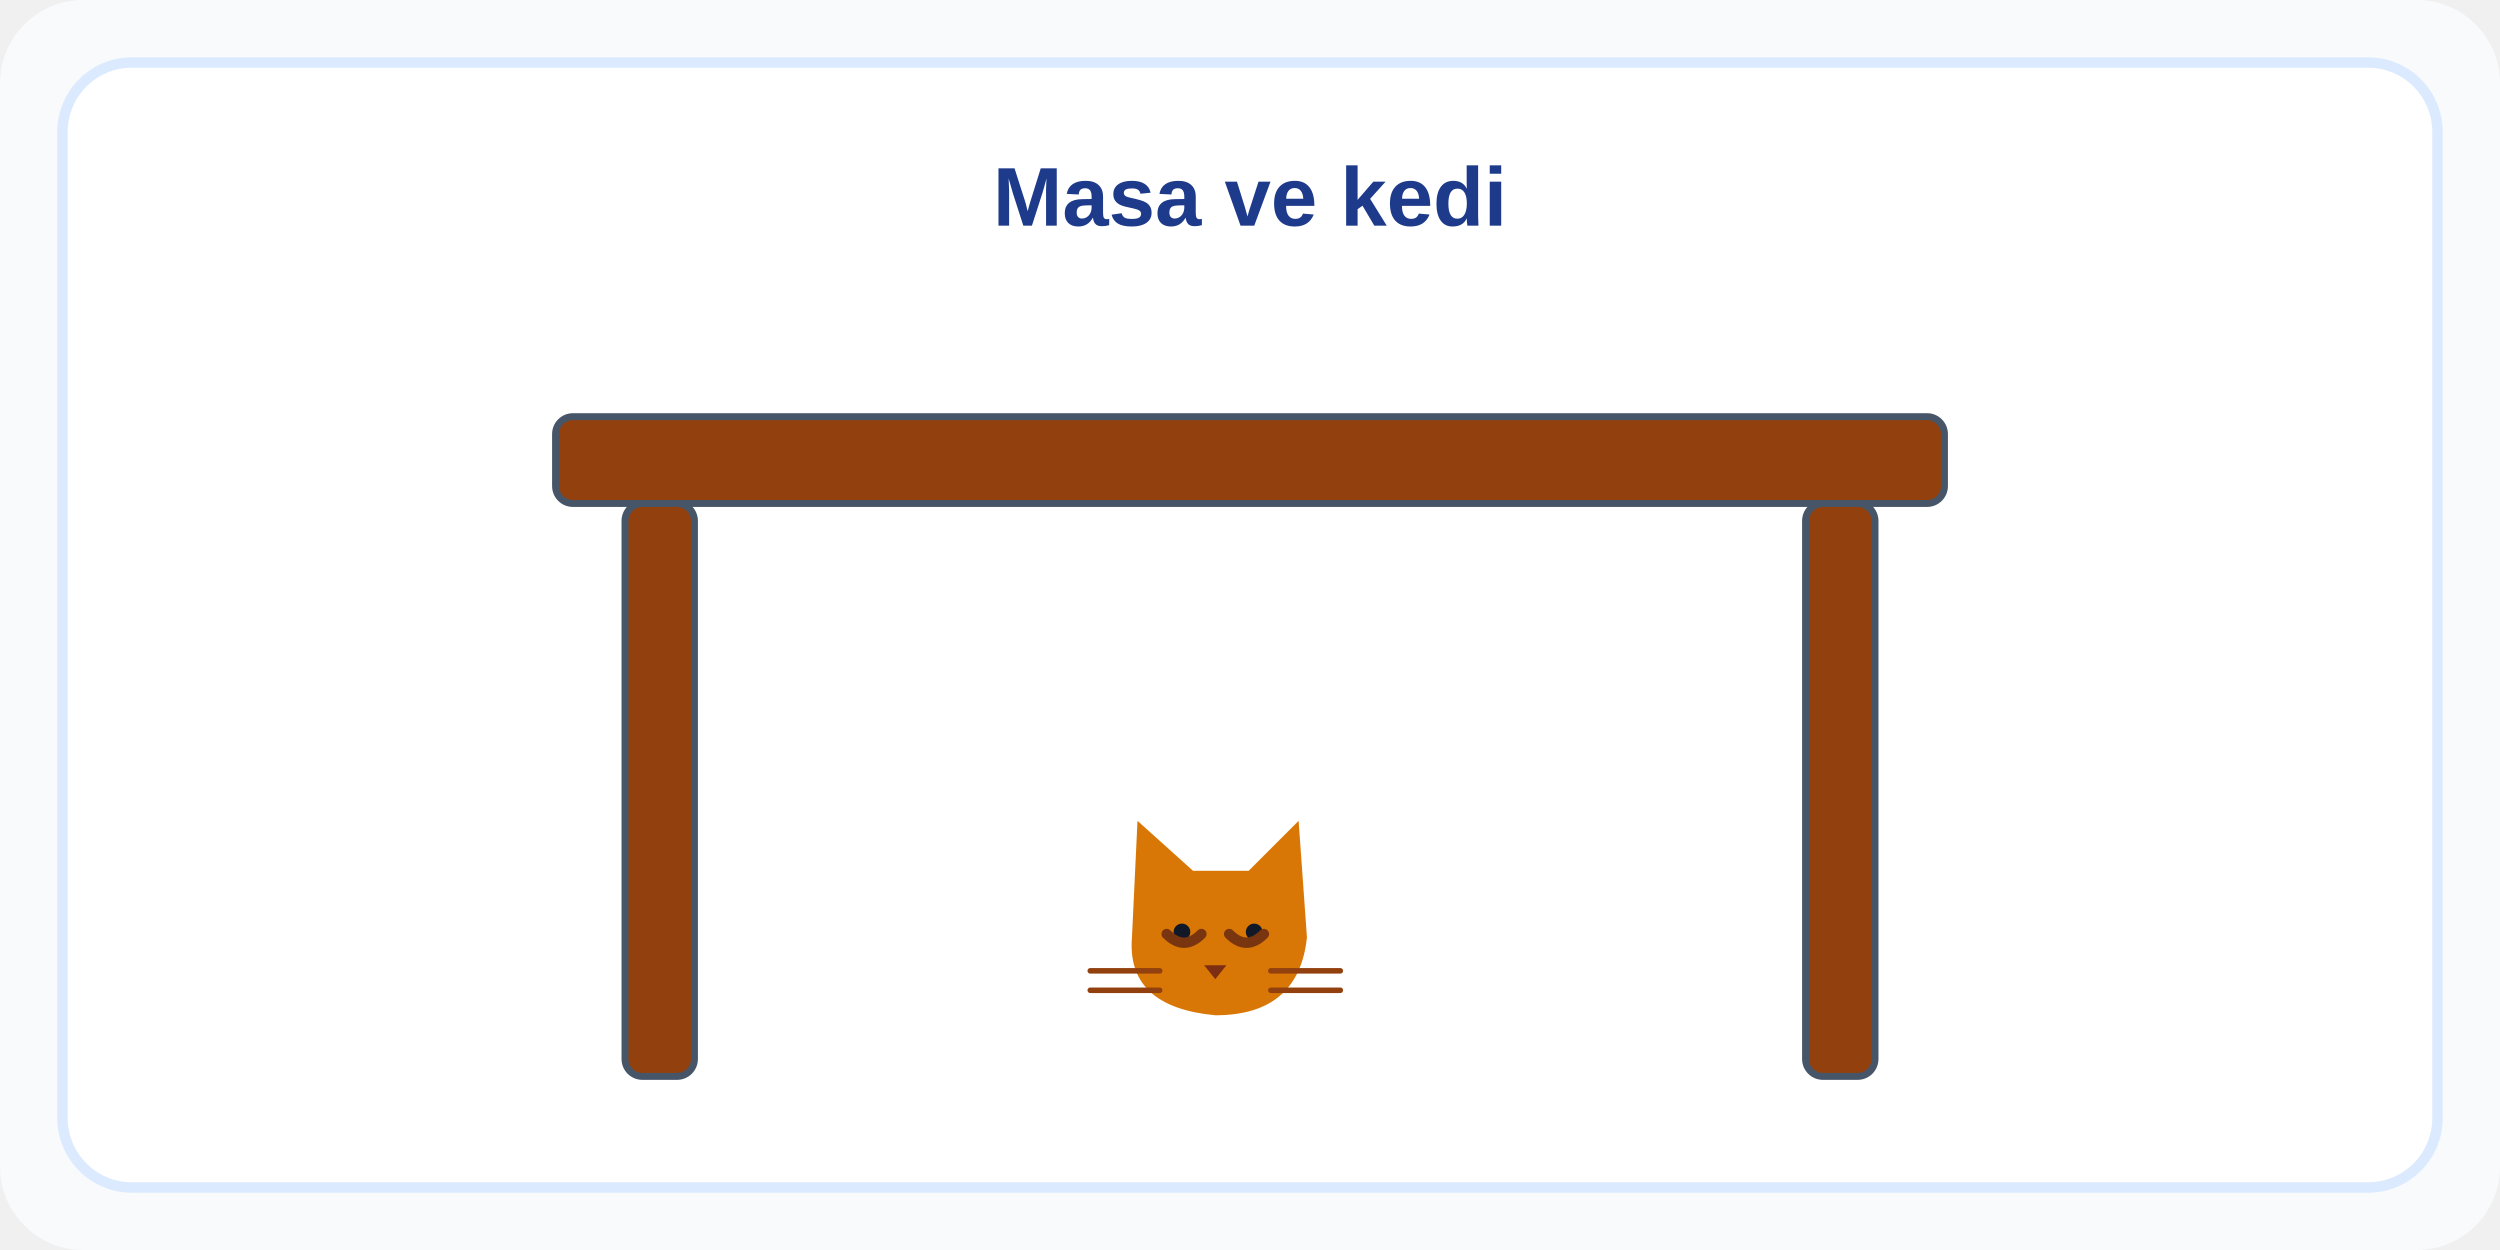
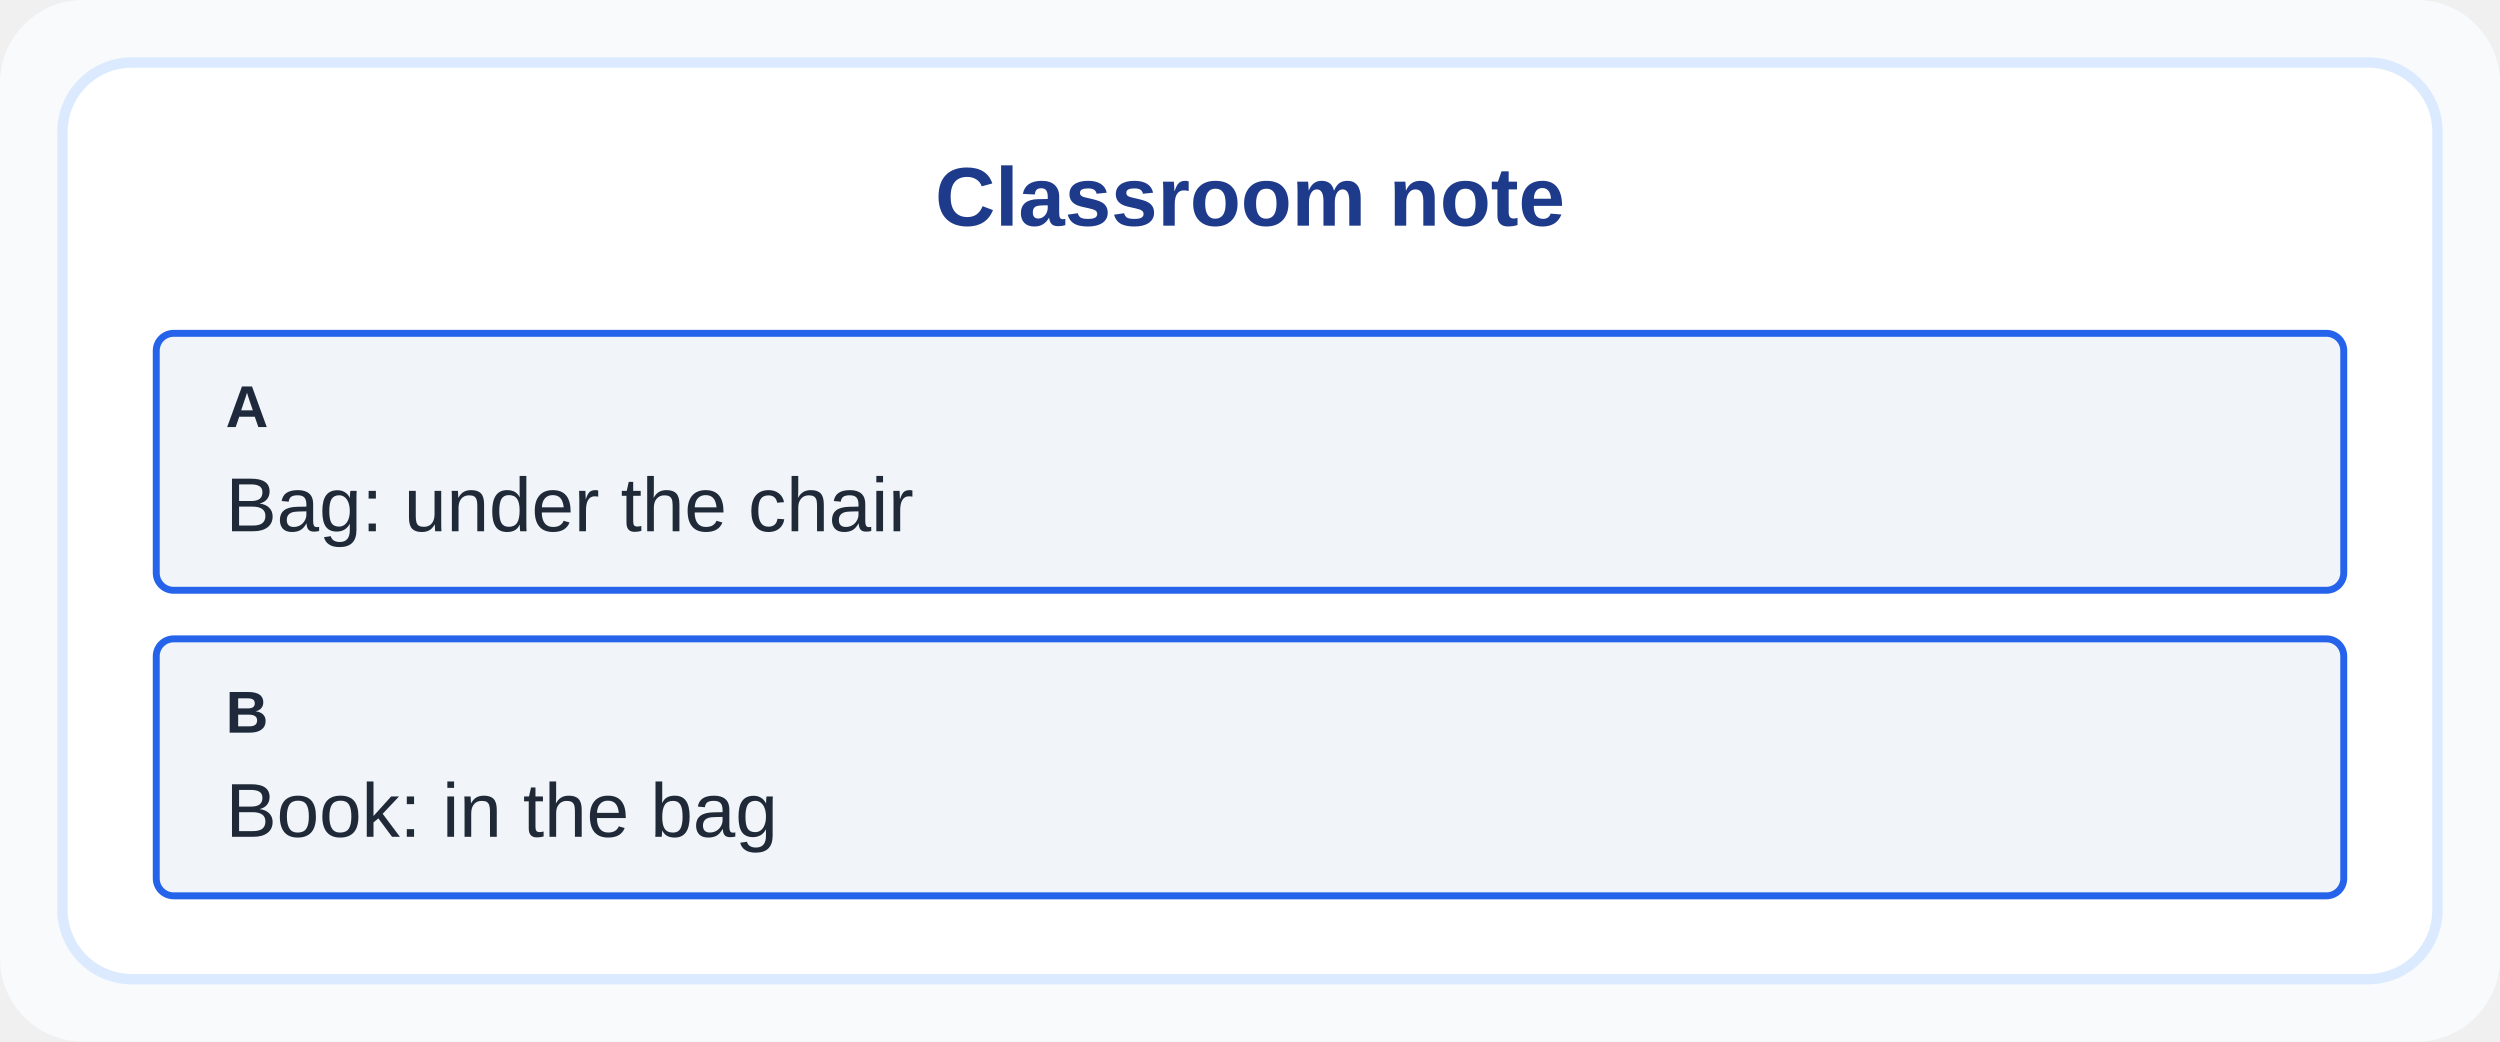
- <svg xmlns="http://www.w3.org/2000/svg" viewBox="0 0 720 360" role="img" aria-labelledby="title desc">
+ <svg xmlns="http://www.w3.org/2000/svg" viewBox="0 0 720 300" role="img" aria-labelledby="title desc">
  <style>.title{font:700 24px Arial,sans-serif;fill:#1E3A8A}.label{font:600 15px Arial,sans-serif;fill:#334155}.small{font:500 14px Arial,sans-serif;fill:#475569}.value{font:700 17px Arial,sans-serif;fill:#1E293B}.coin{font:700 18px Arial,sans-serif;fill:#92400E}.equation{font:700 36px Arial,sans-serif;fill:#1E3A8A}</style>
-   <rect width="720" height="360" rx="24" fill="#F8FAFC" />
-   <rect x="18" y="18" width="684" height="324" rx="20" fill="#fff" stroke="#DBEAFE" stroke-width="3" />
-   <text x="360" y="65" text-anchor="middle" class="title">Masa ve kedi</text>
-   <rect x="160" y="120" width="400" height="25" rx="5" fill="#92400e" stroke="#475569" stroke-width="2" />
-   <rect x="180" y="145" width="20" height="165" rx="5" fill="#92400e" stroke="#475569" stroke-width="2" />
-   <rect x="520" y="145" width="20" height="165" rx="5" fill="#92400e" stroke="#475569" stroke-width="2" />
-   <g transform="translate(350 270) scale(0.8)">
-     <path d="M-30 0 L-28 -42 L-8 -24 L12 -24 L30 -42 L33 0 Q30 28 0 28 Q-32 25 -30 0" fill="#d97706" stroke="none" stroke-width="3" stroke-linecap="round" stroke-linejoin="round" />
-     <circle cx="-12" cy="-2" r="3" fill="#111827" />
-     <circle cx="14" cy="-2" r="3" fill="#111827" />
-     <path d="M-4 10L4 10L0 15Z" fill="#7c2d12" stroke="none" stroke-width="3" stroke-linecap="round" stroke-linejoin="round" />
-     <path d="M-20 12h-25m25 7h-25m65-7h25m-25 7h25" fill="none" stroke="#92400e" stroke-width="2" stroke-linecap="round" stroke-linejoin="round" />
-   </g>
-   <path d="M336 269q5 5 10 0m8 0q5 5 10 0" fill="none" stroke="#78350f" stroke-width="3" stroke-linecap="round" stroke-linejoin="round" />
+   <rect width="720" height="300" rx="24" fill="#F8FAFC" />
+   <rect x="18" y="18" width="684" height="264" rx="20" fill="#fff" stroke="#DBEAFE" stroke-width="3" />
+   <text x="360" y="65" text-anchor="middle" class="title">Classroom note</text>
+   <rect x="45" y="96" width="630" height="74" rx="5" fill="#f1f5f9" stroke="#2563eb" stroke-width="2" />
+   <text x="65" y="123" class="value">A</text>
+   <text x="65" y="153" style="font:22px Arial;fill:#1f2937">Bag: under the chair</text>
+   <rect x="45" y="184" width="630" height="74" rx="5" fill="#f1f5f9" stroke="#2563eb" stroke-width="2" />
+   <text x="65" y="211" class="value">B</text>
+   <text x="65" y="241" style="font:22px Arial;fill:#1f2937">Book: in the bag</text>
</svg>
